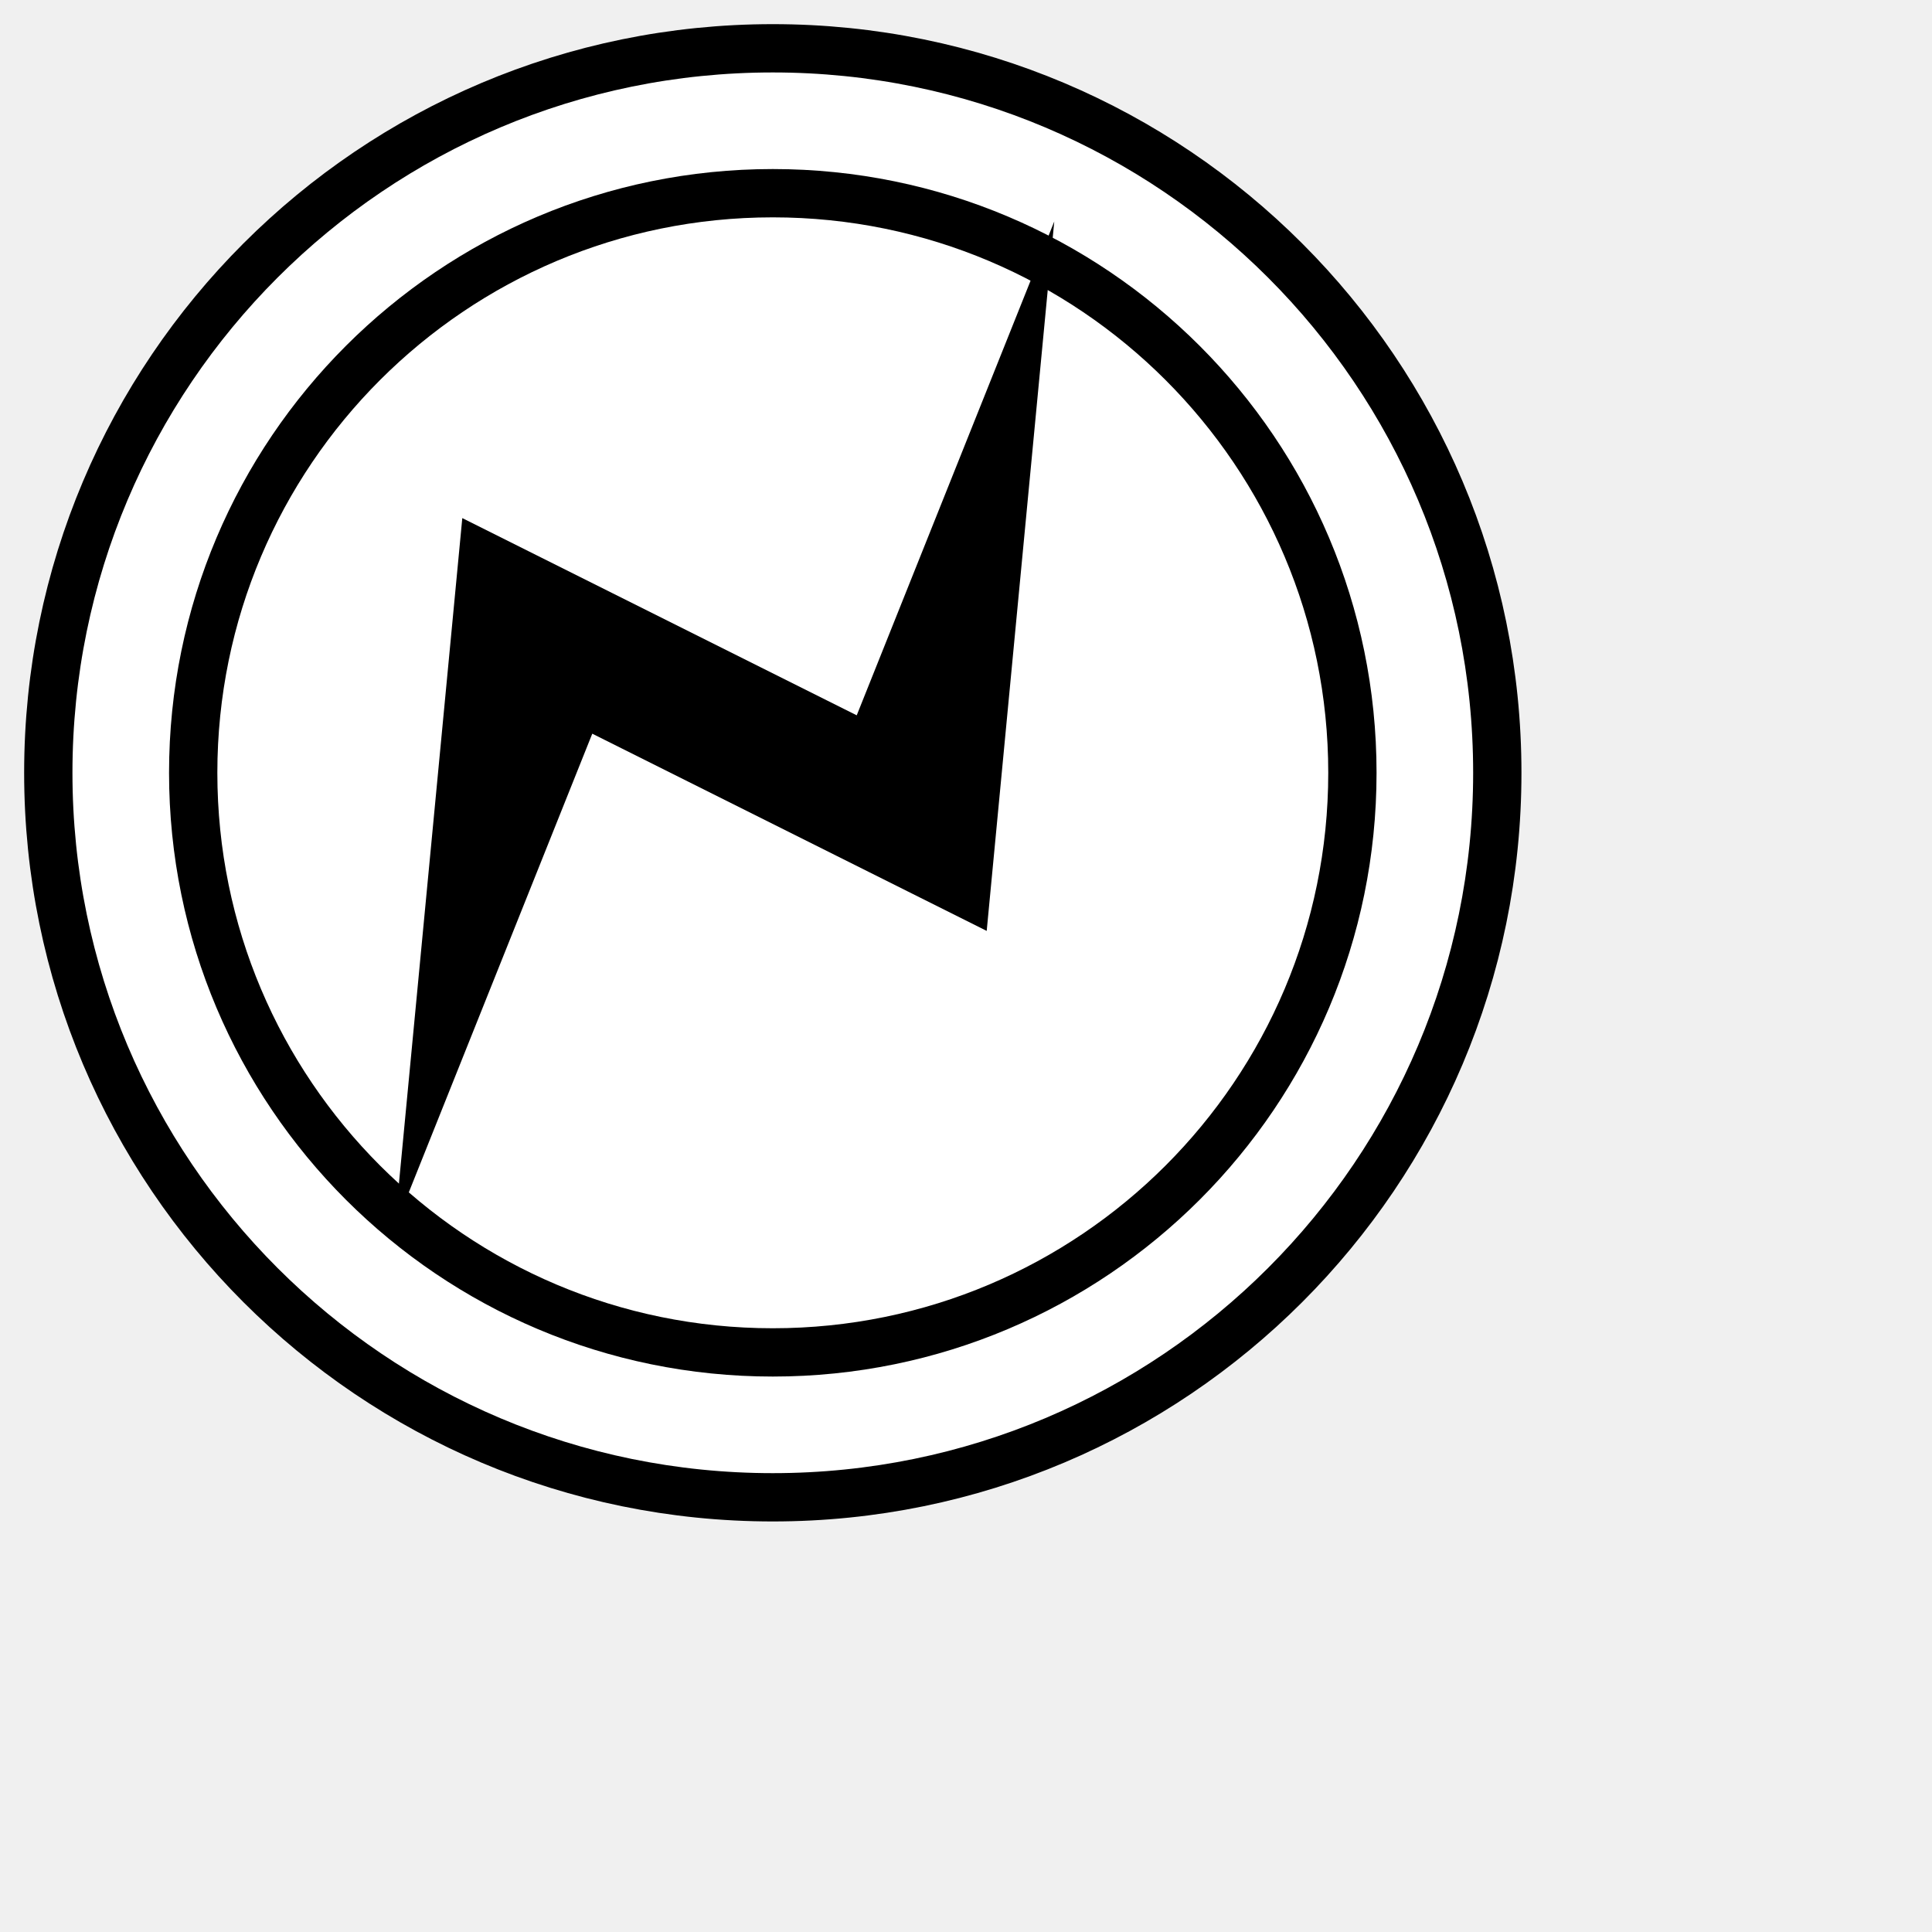
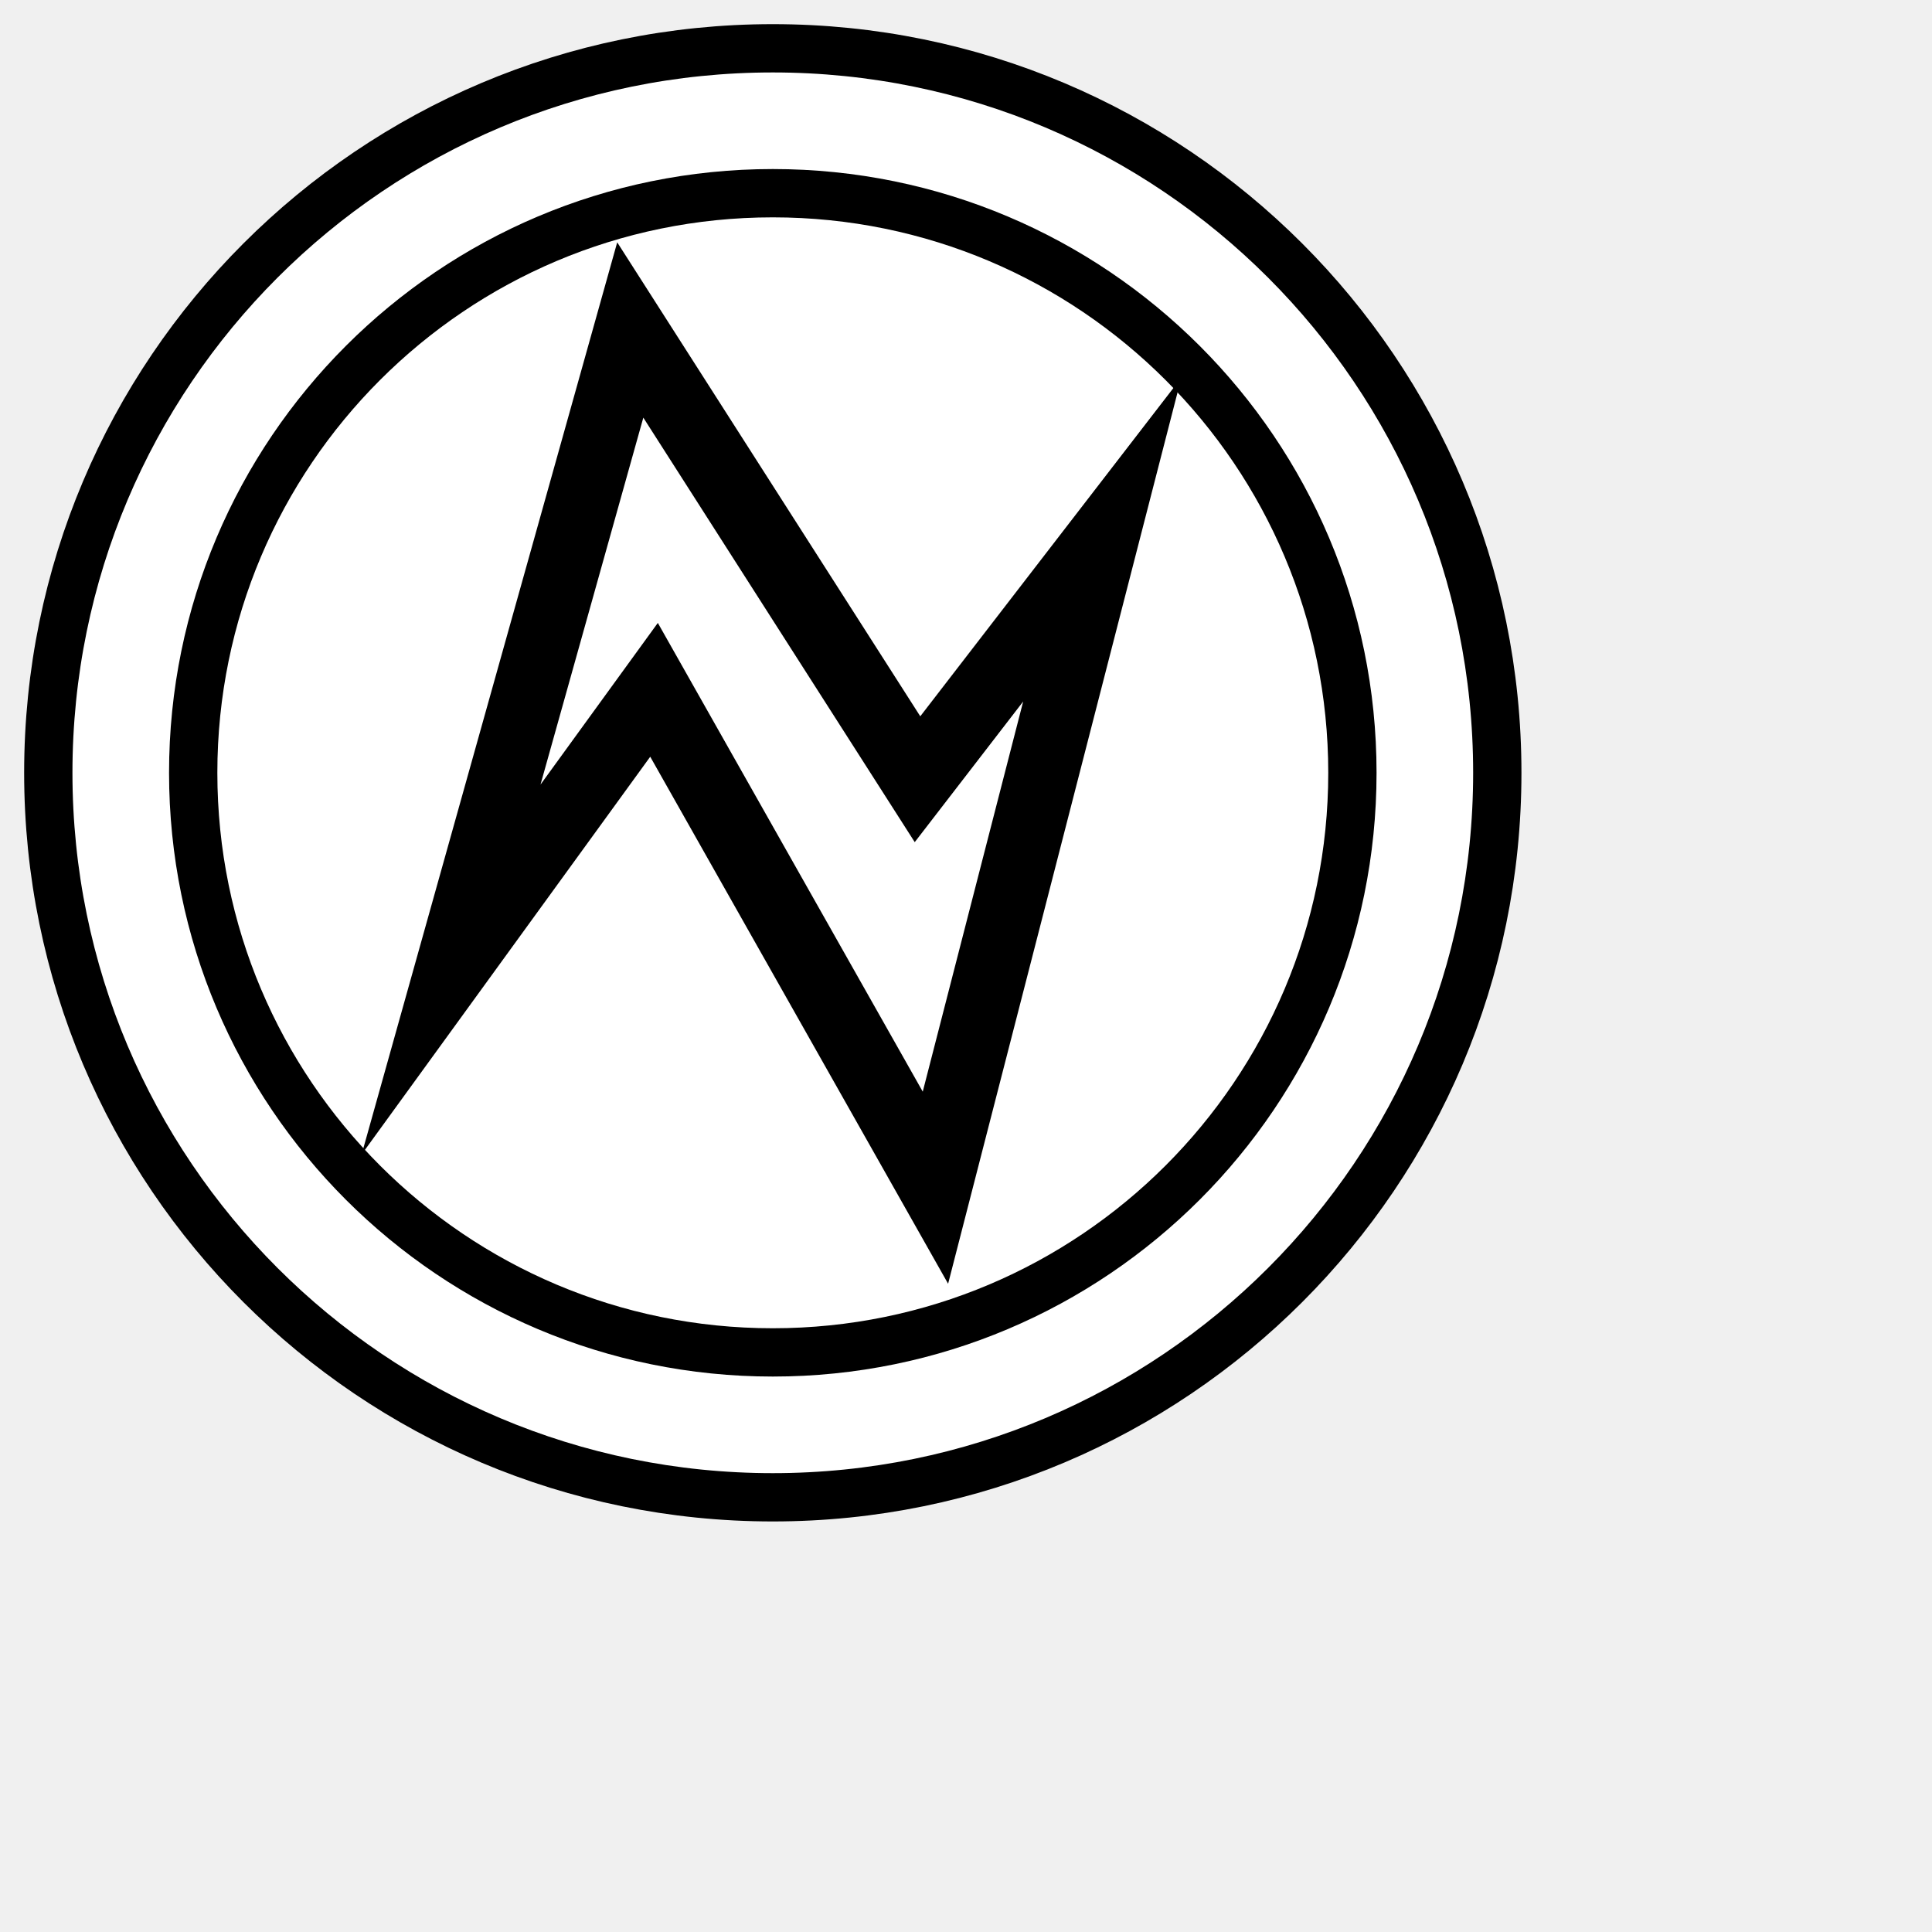
<svg xmlns="http://www.w3.org/2000/svg" xmlns:ns1="http://www.b3mn.org/oryx" width="40" height="40" version="1.0">
  <defs />
  <ns1:magnets>
    <ns1:magnet ns1:cx="16" ns1:cy="16" ns1:default="yes" />
  </ns1:magnets>
  <ns1:docker ns1:cx="16" ns1:cy="16" />
  <g pointer-events="fill">
    <circle id="frame" cx="16" cy="16" r="15" stroke="black" fill="white" stroke-width="1" />
    <circle cx="16" cy="16" r="12" stroke="black" fill="none" stroke-width="1" />
-     <polygon stroke="black" fill="black" stroke-width="1" points="21,8 20,18.5 12,14.5 9,22 10,11.5 18,15.5" stroke-linecap="butt" stroke-linejoin="miter" stroke-miterlimit="10" />
+     <path style="fill:none;stroke:#000000;stroke-width:1.5;stroke-linecap:butt;stroke-linejoin:miter;stroke-miterlimit:10" d="M 22.821,11.172 L 19.367,24.59 L 13.541,14.282 L 9.339,20.072 L 13.049,6.832 L 18.996,16.133 L 22.821,11.172 z" id="errorPolygon" />
  </g>
</svg>
